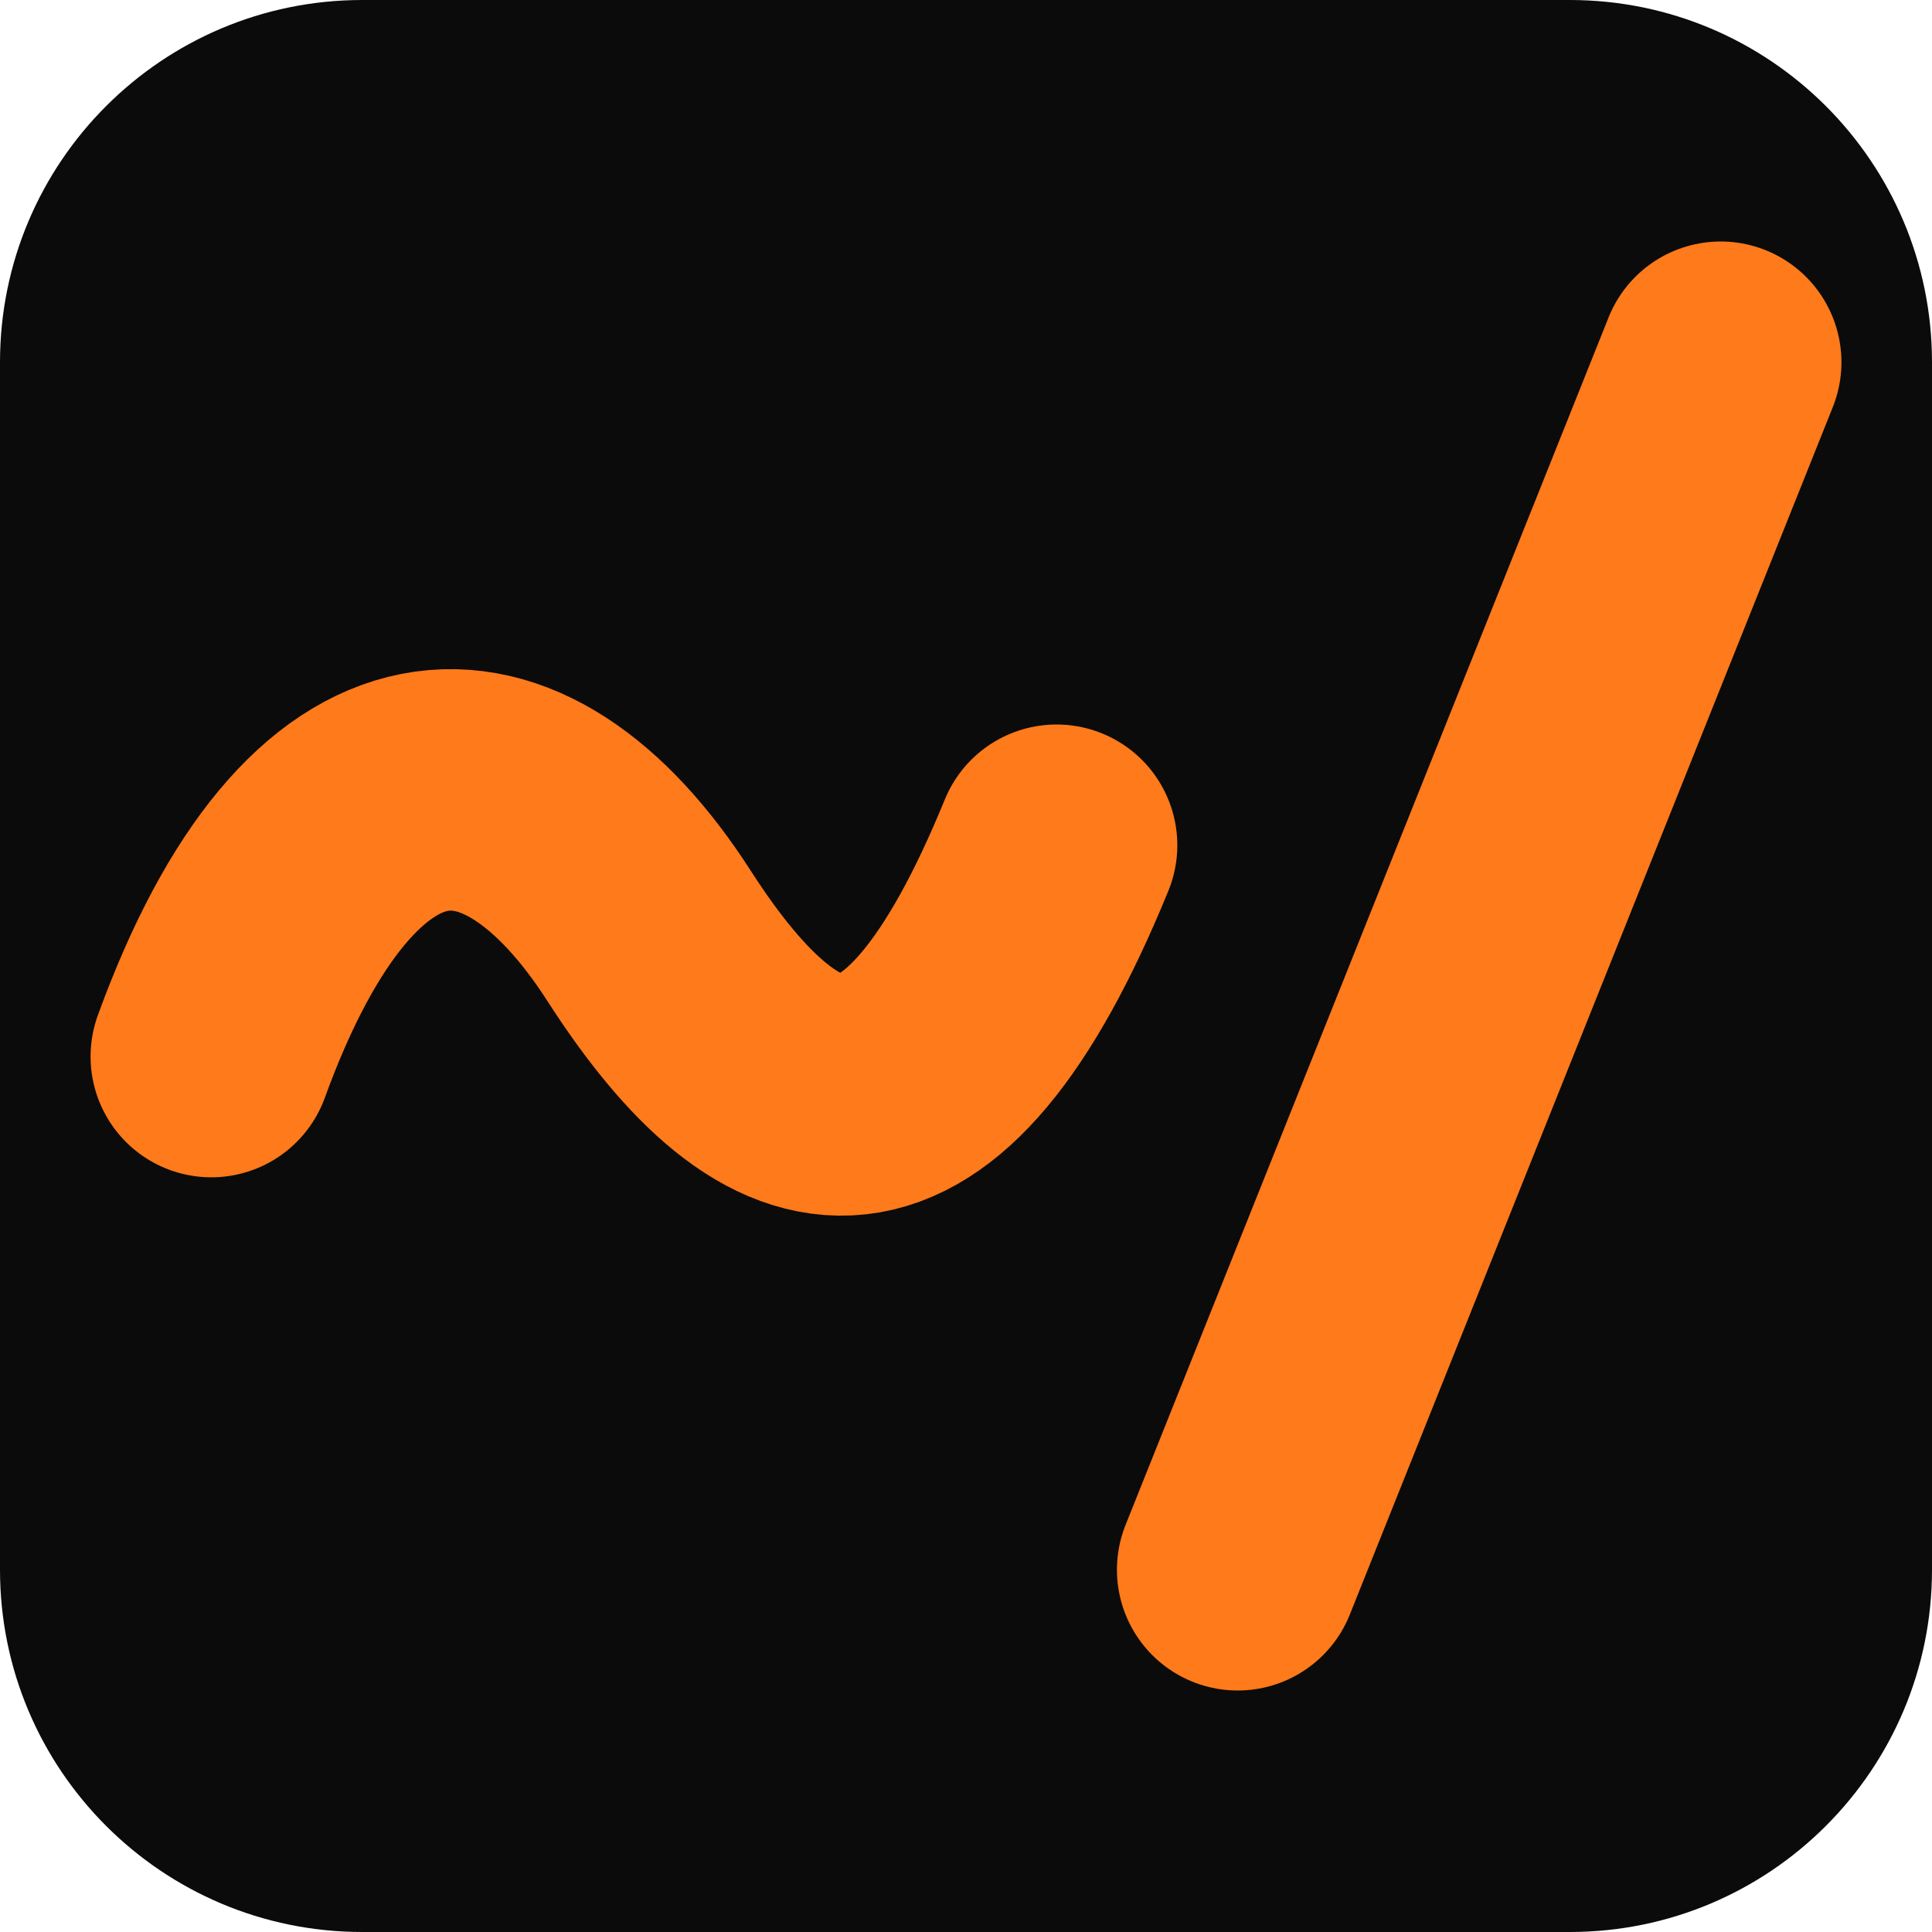
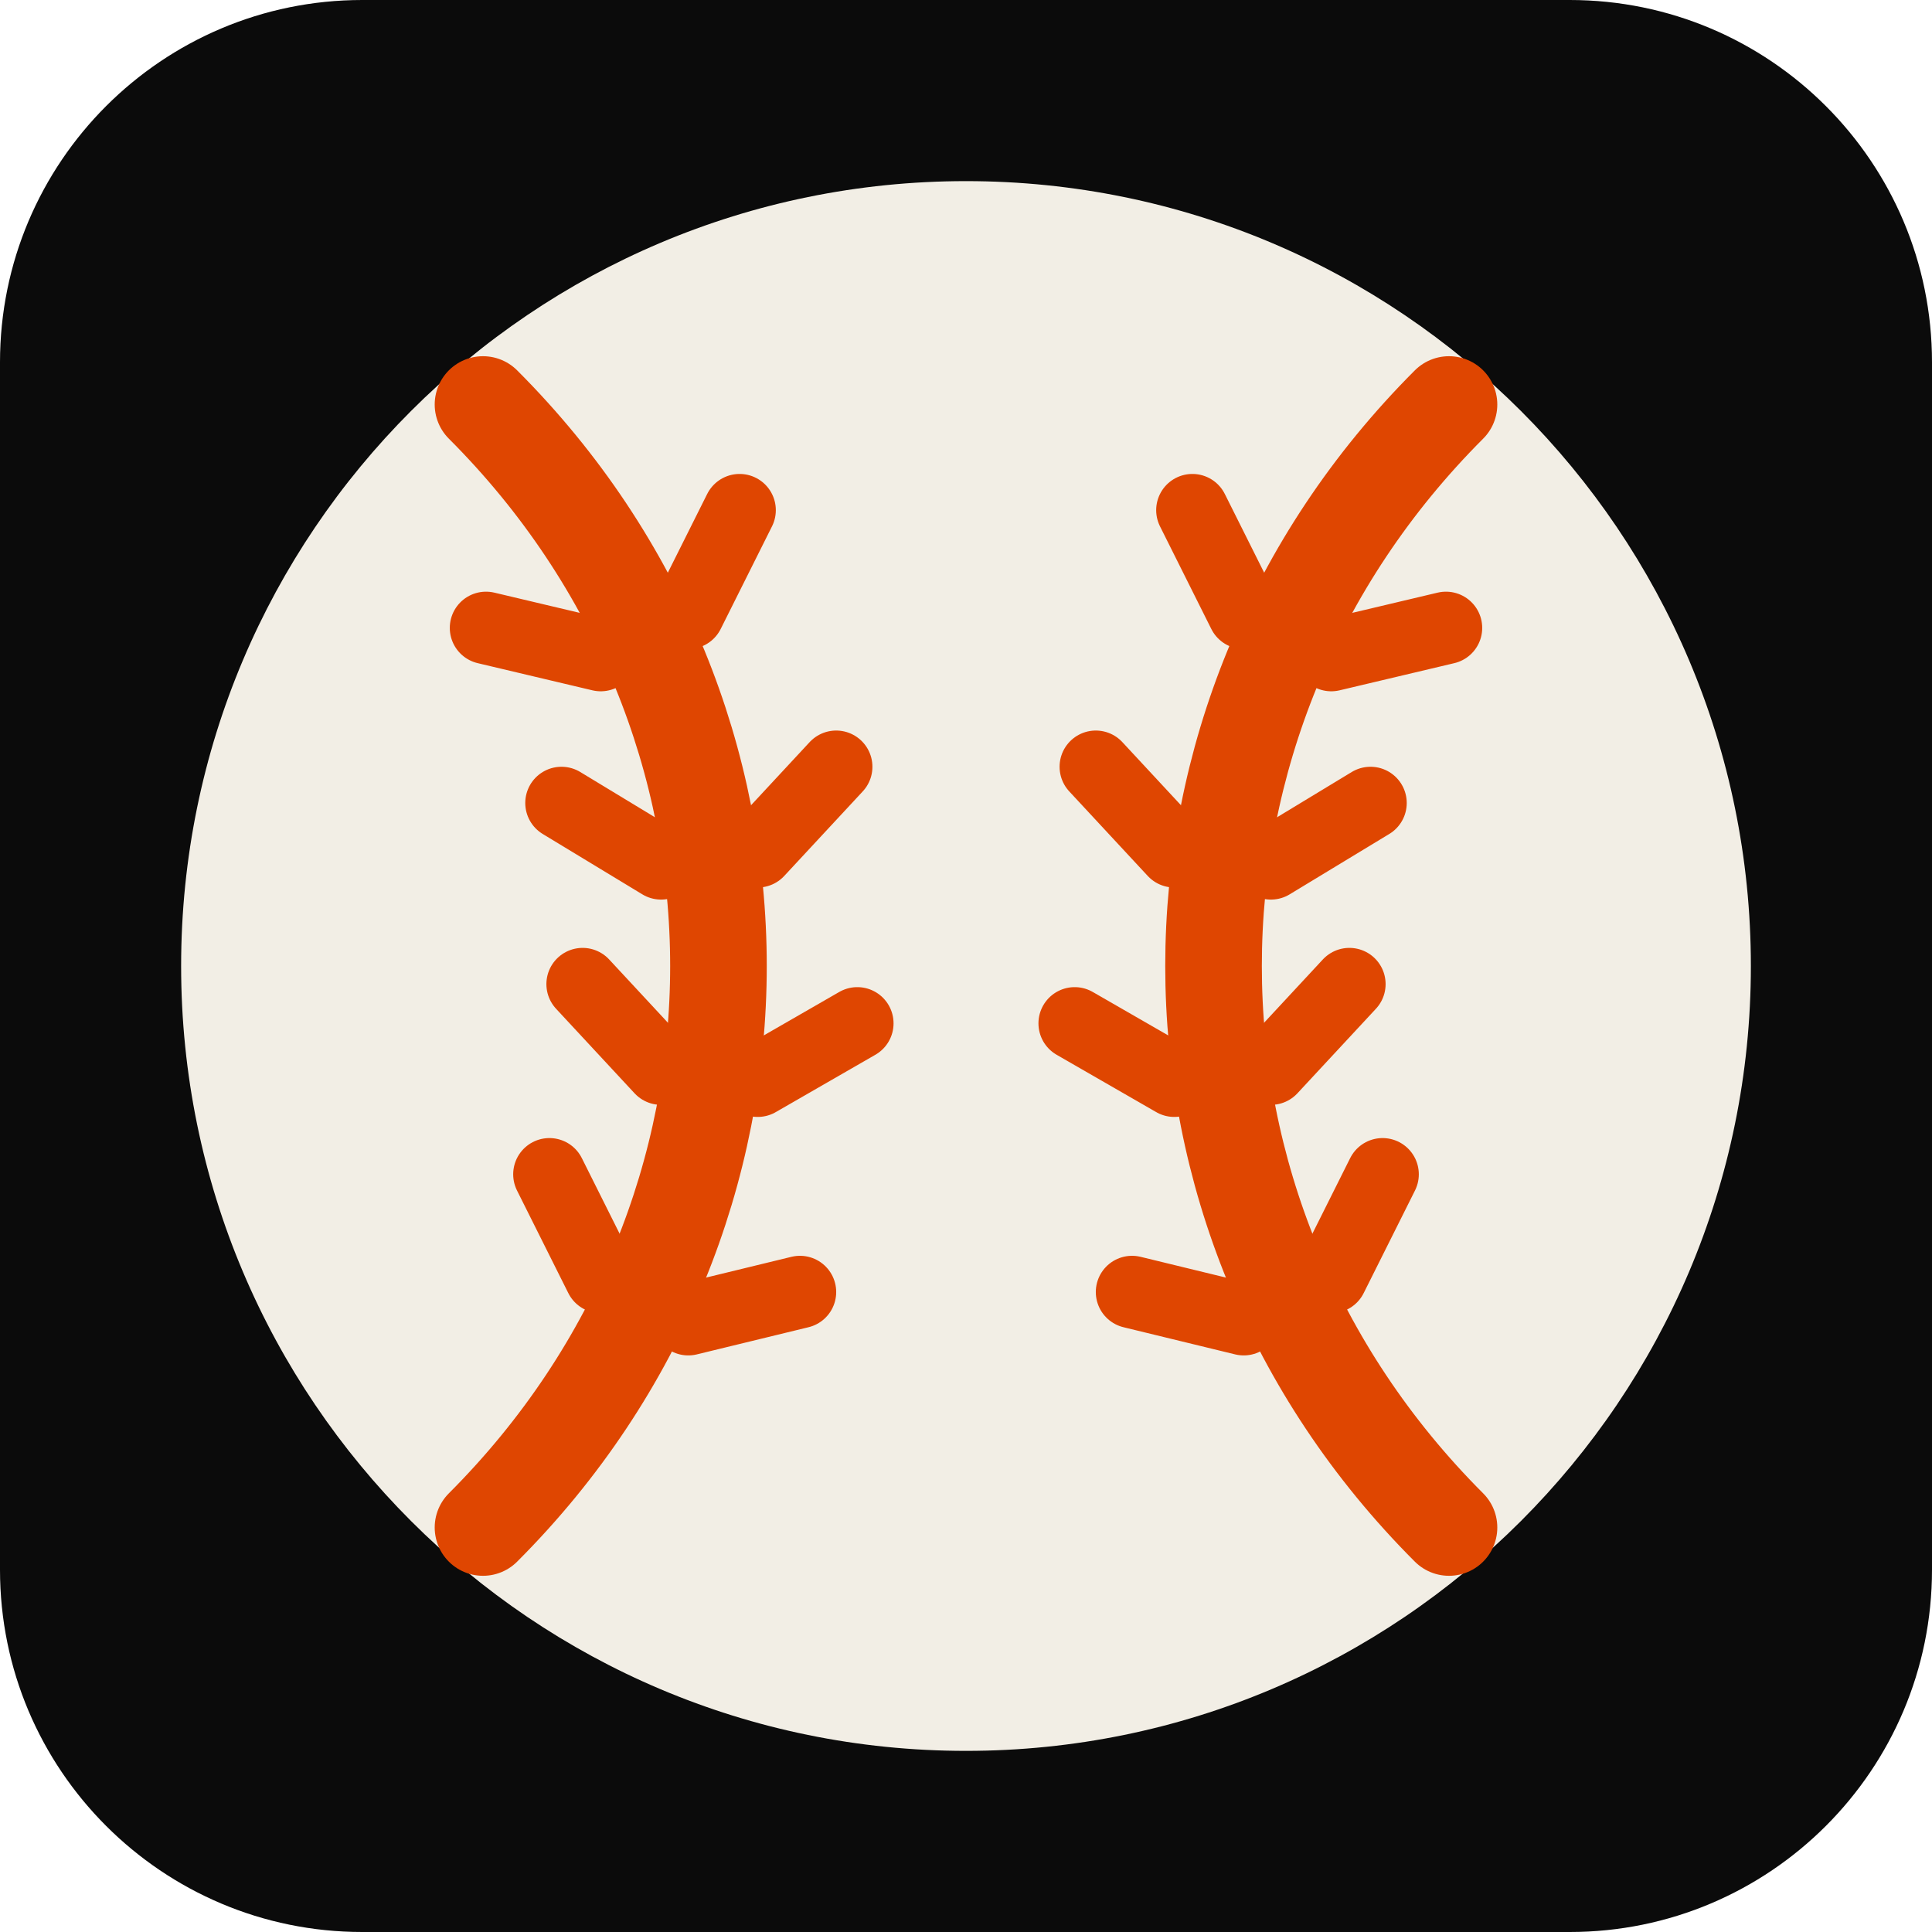
<svg xmlns="http://www.w3.org/2000/svg" viewBox="0 0 64 64">
  <rect width="64" height="64" rx="12" fill="#0b0b0b" />
-   <g fill="none" stroke="#ff7a1a" stroke-width="8" stroke-linecap="round" stroke-linejoin="round">
-     <path d="M7 35 C11 24 17 24 21.5 31 S30.5 39 35 28" />
-     <path d="M41 52 L57 12" />
+   <circle cx="32" cy="32" r="26" fill="#f2eee5" />
+   <g fill="none" stroke="#df4601" stroke-linecap="round">
+     <path stroke-width="3.2" d="M16.0 13.4C26.4 23.8 26.4 40.2 16.0 50.6M48.0 13.4C37.6 23.8 37.6 40.2 48.0 50.6" />
+     <path stroke-width="2.4" d="M19.9 21.7L16.1 20.8M22.8 20.3L24.5 16.9M21.9 28.6L18.6 26.6M25.1 28.2L27.7 25.4M21.9 35.4L19.3 32.6M25.1 35.8L28.4 33.9M19.9 42.3L18.2 38.9M22.8 43.7L26.5 42.8M41.2 20.3L39.5 16.9M44.1 21.7L47.9 20.8M38.9 28.2L36.3 25.4M42.1 28.6L45.4 26.6M38.9 35.8L35.6 33.9M42.1 35.4L44.7 32.6M41.2 43.7L37.5 42.8M44.1 42.3L45.8 38.9" />
  </g>
</svg>
